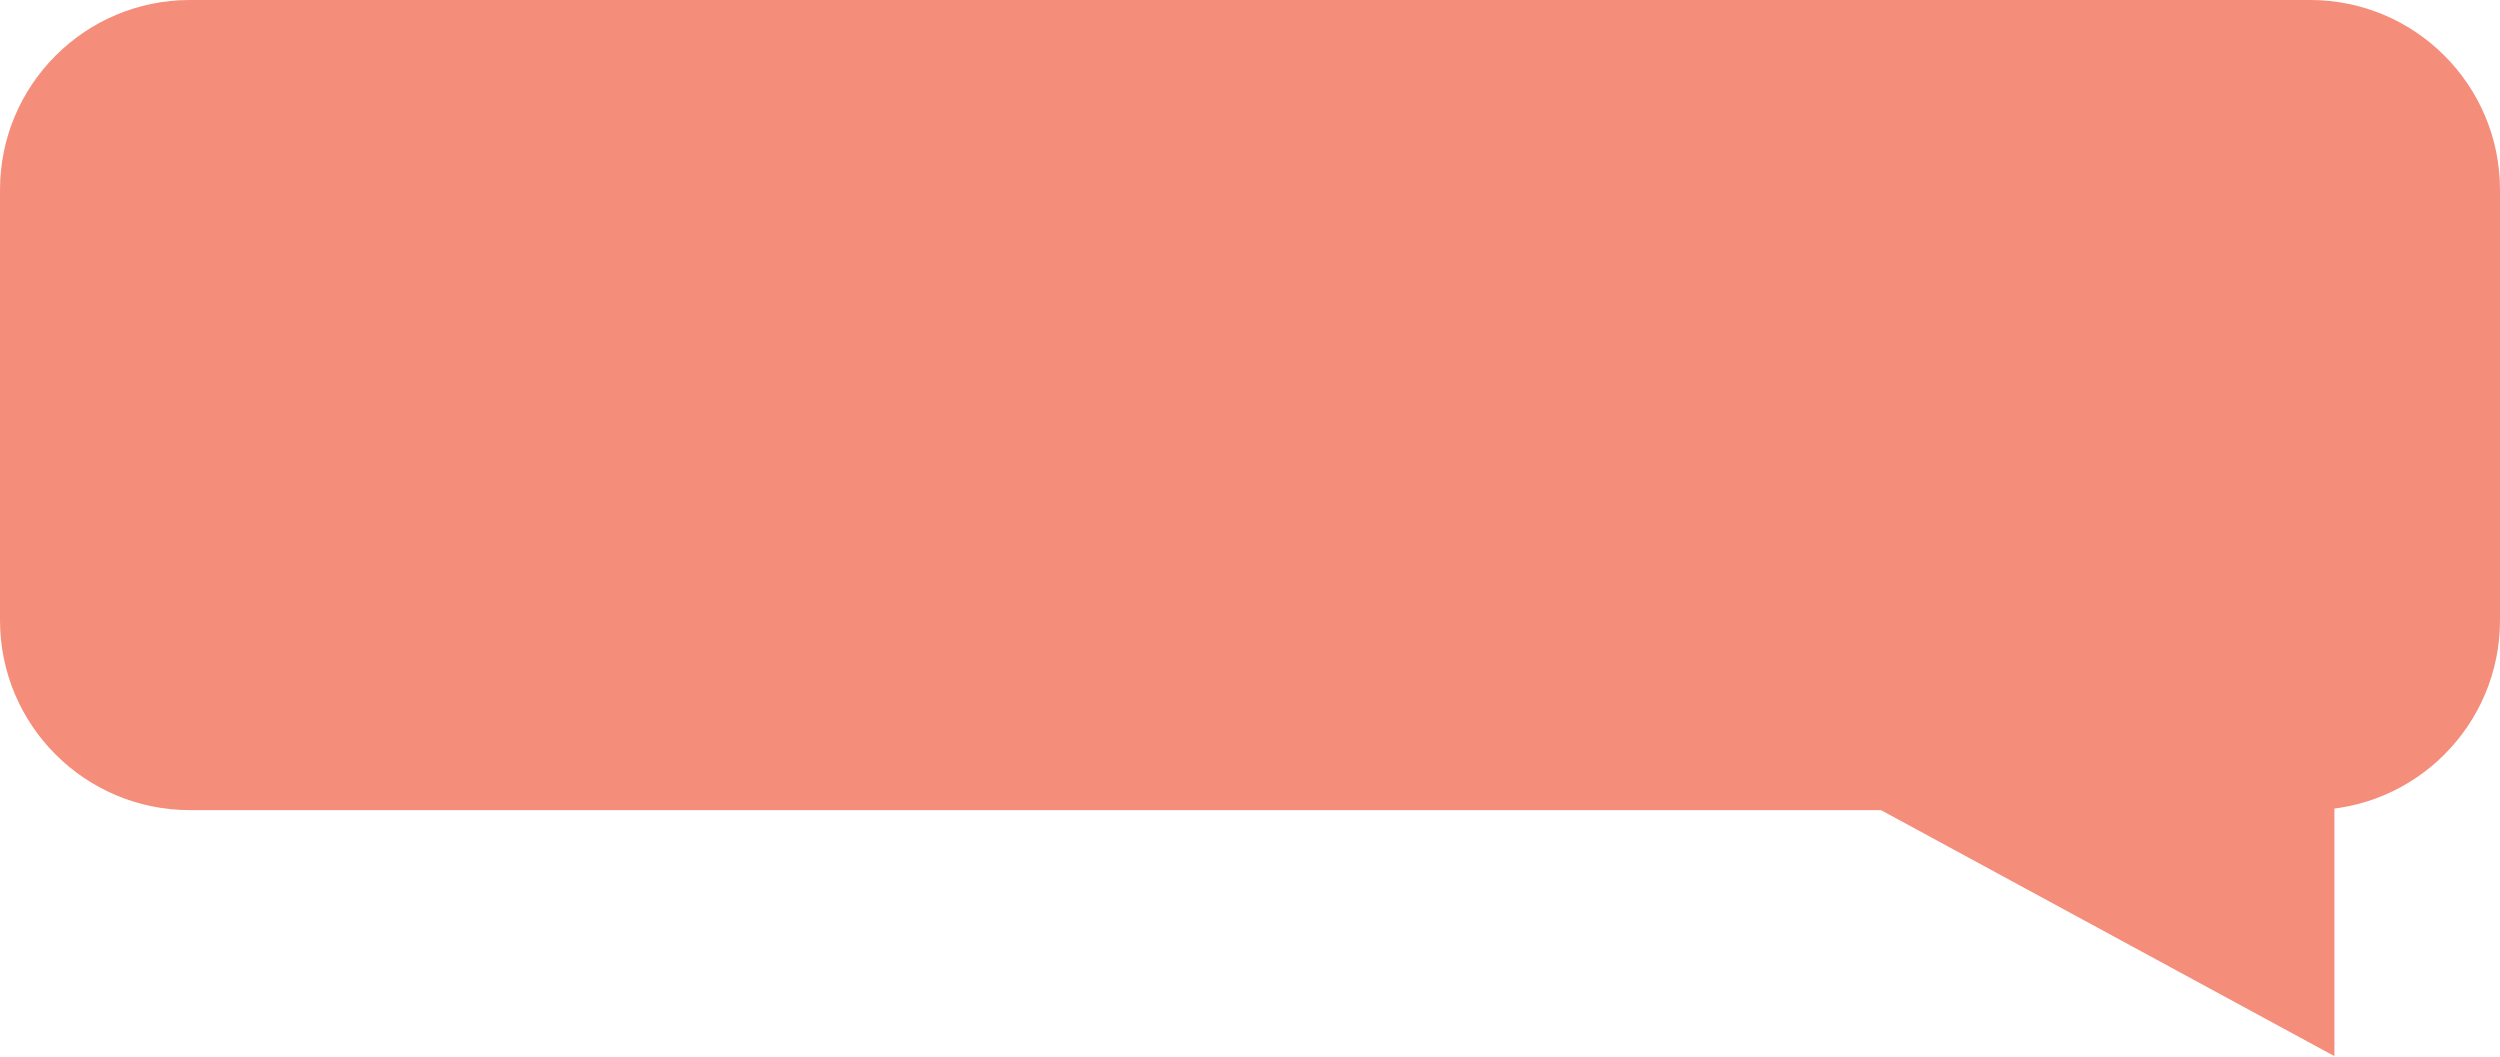
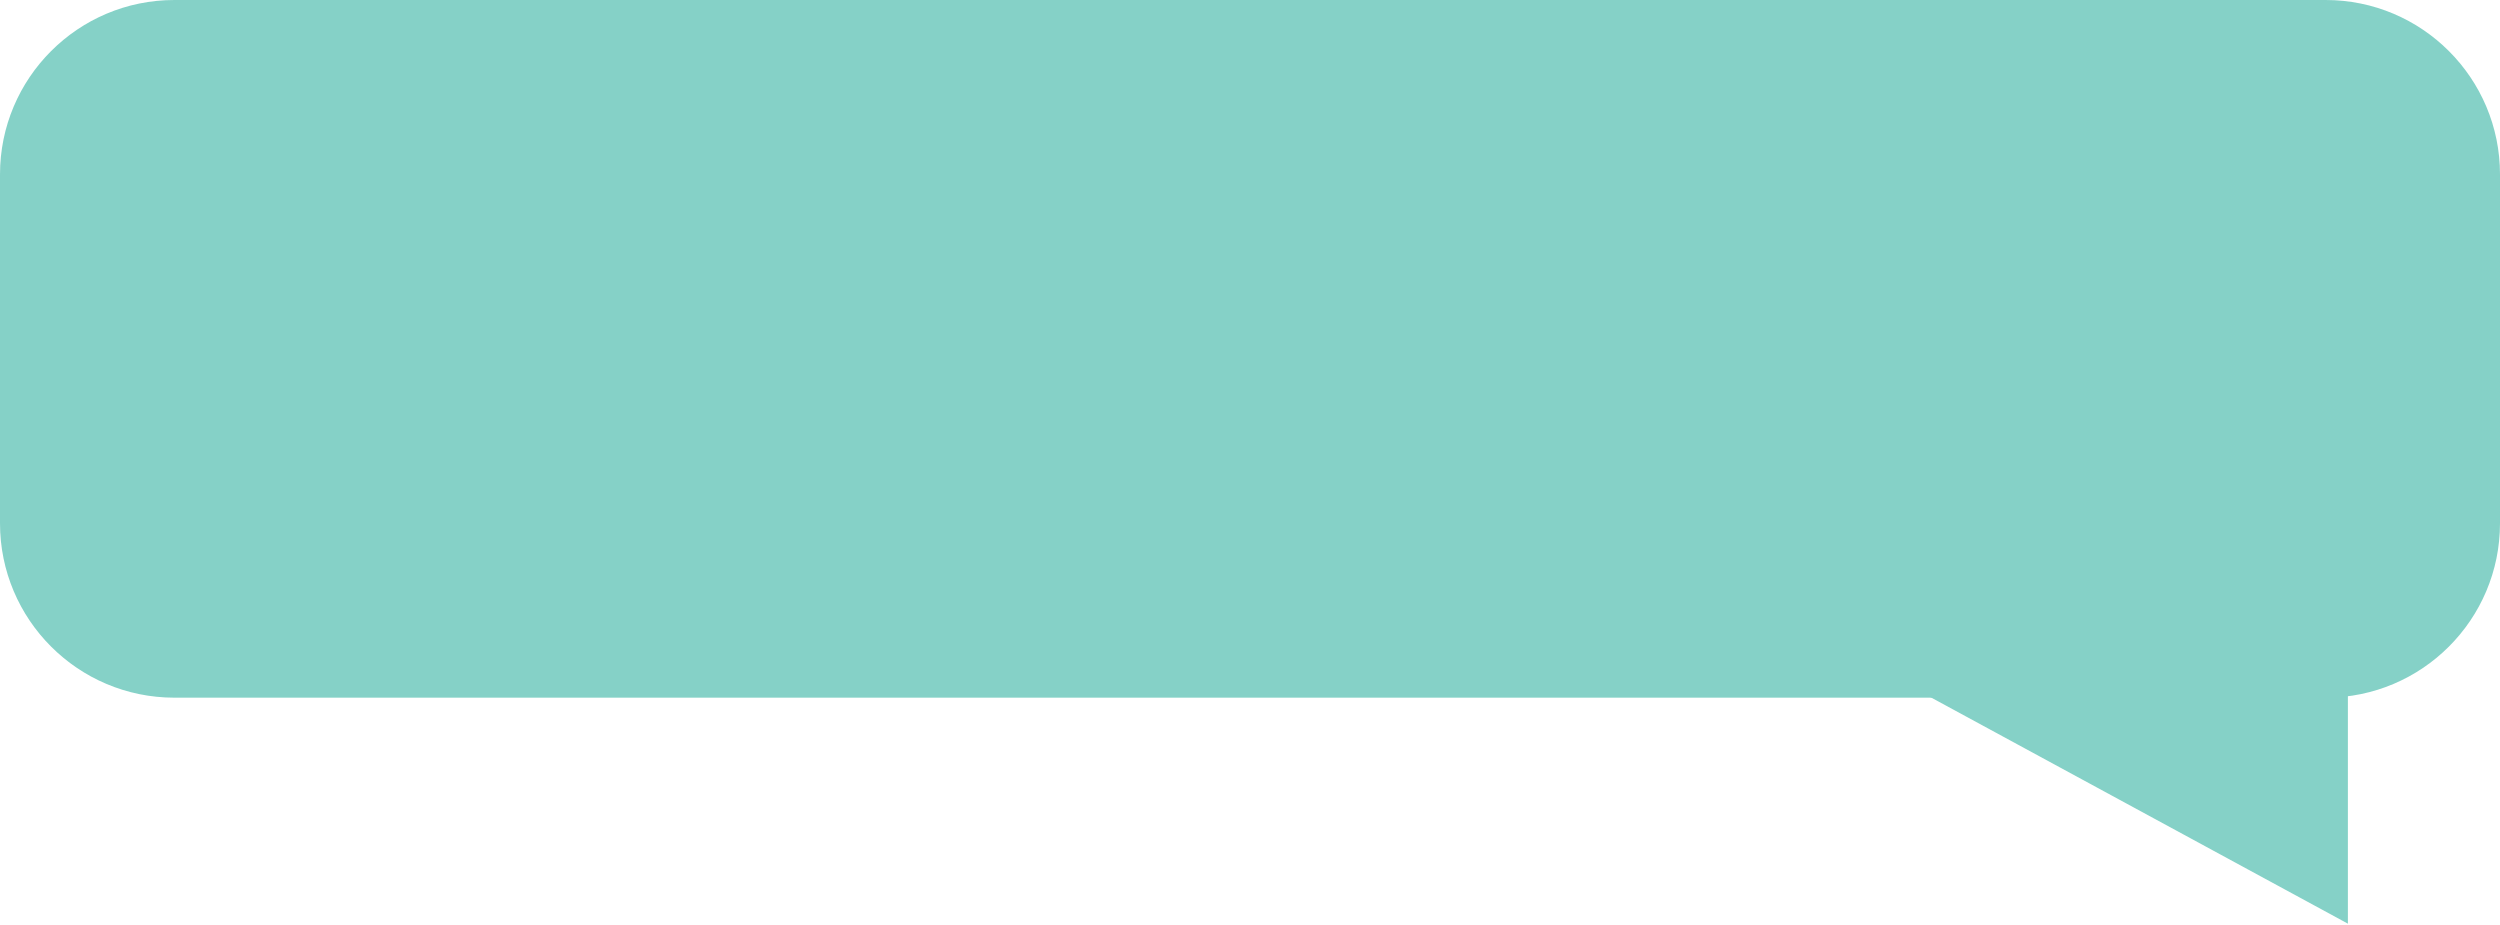
- <svg xmlns="http://www.w3.org/2000/svg" width="395" height="167" viewBox="0 0 395 167" fill="none">
+ <svg xmlns="http://www.w3.org/2000/svg" width="430" height="159" viewBox="0 0 430 159" fill="none">
  <g opacity="0.8">
-     <rect width="395" height="128" rx="30" fill="#F3705A" />
-     <path d="M368.838 166.871V127.652H296.553L368.838 166.871Z" fill="#F3705A" />
+     <rect width="430" height="120" rx="30" fill="#66C6B9" />
+     <path d="M403.838 158.871V119.652H331.553L403.838 158.871Z" fill="#66C6B9" />
  </g>
</svg>
